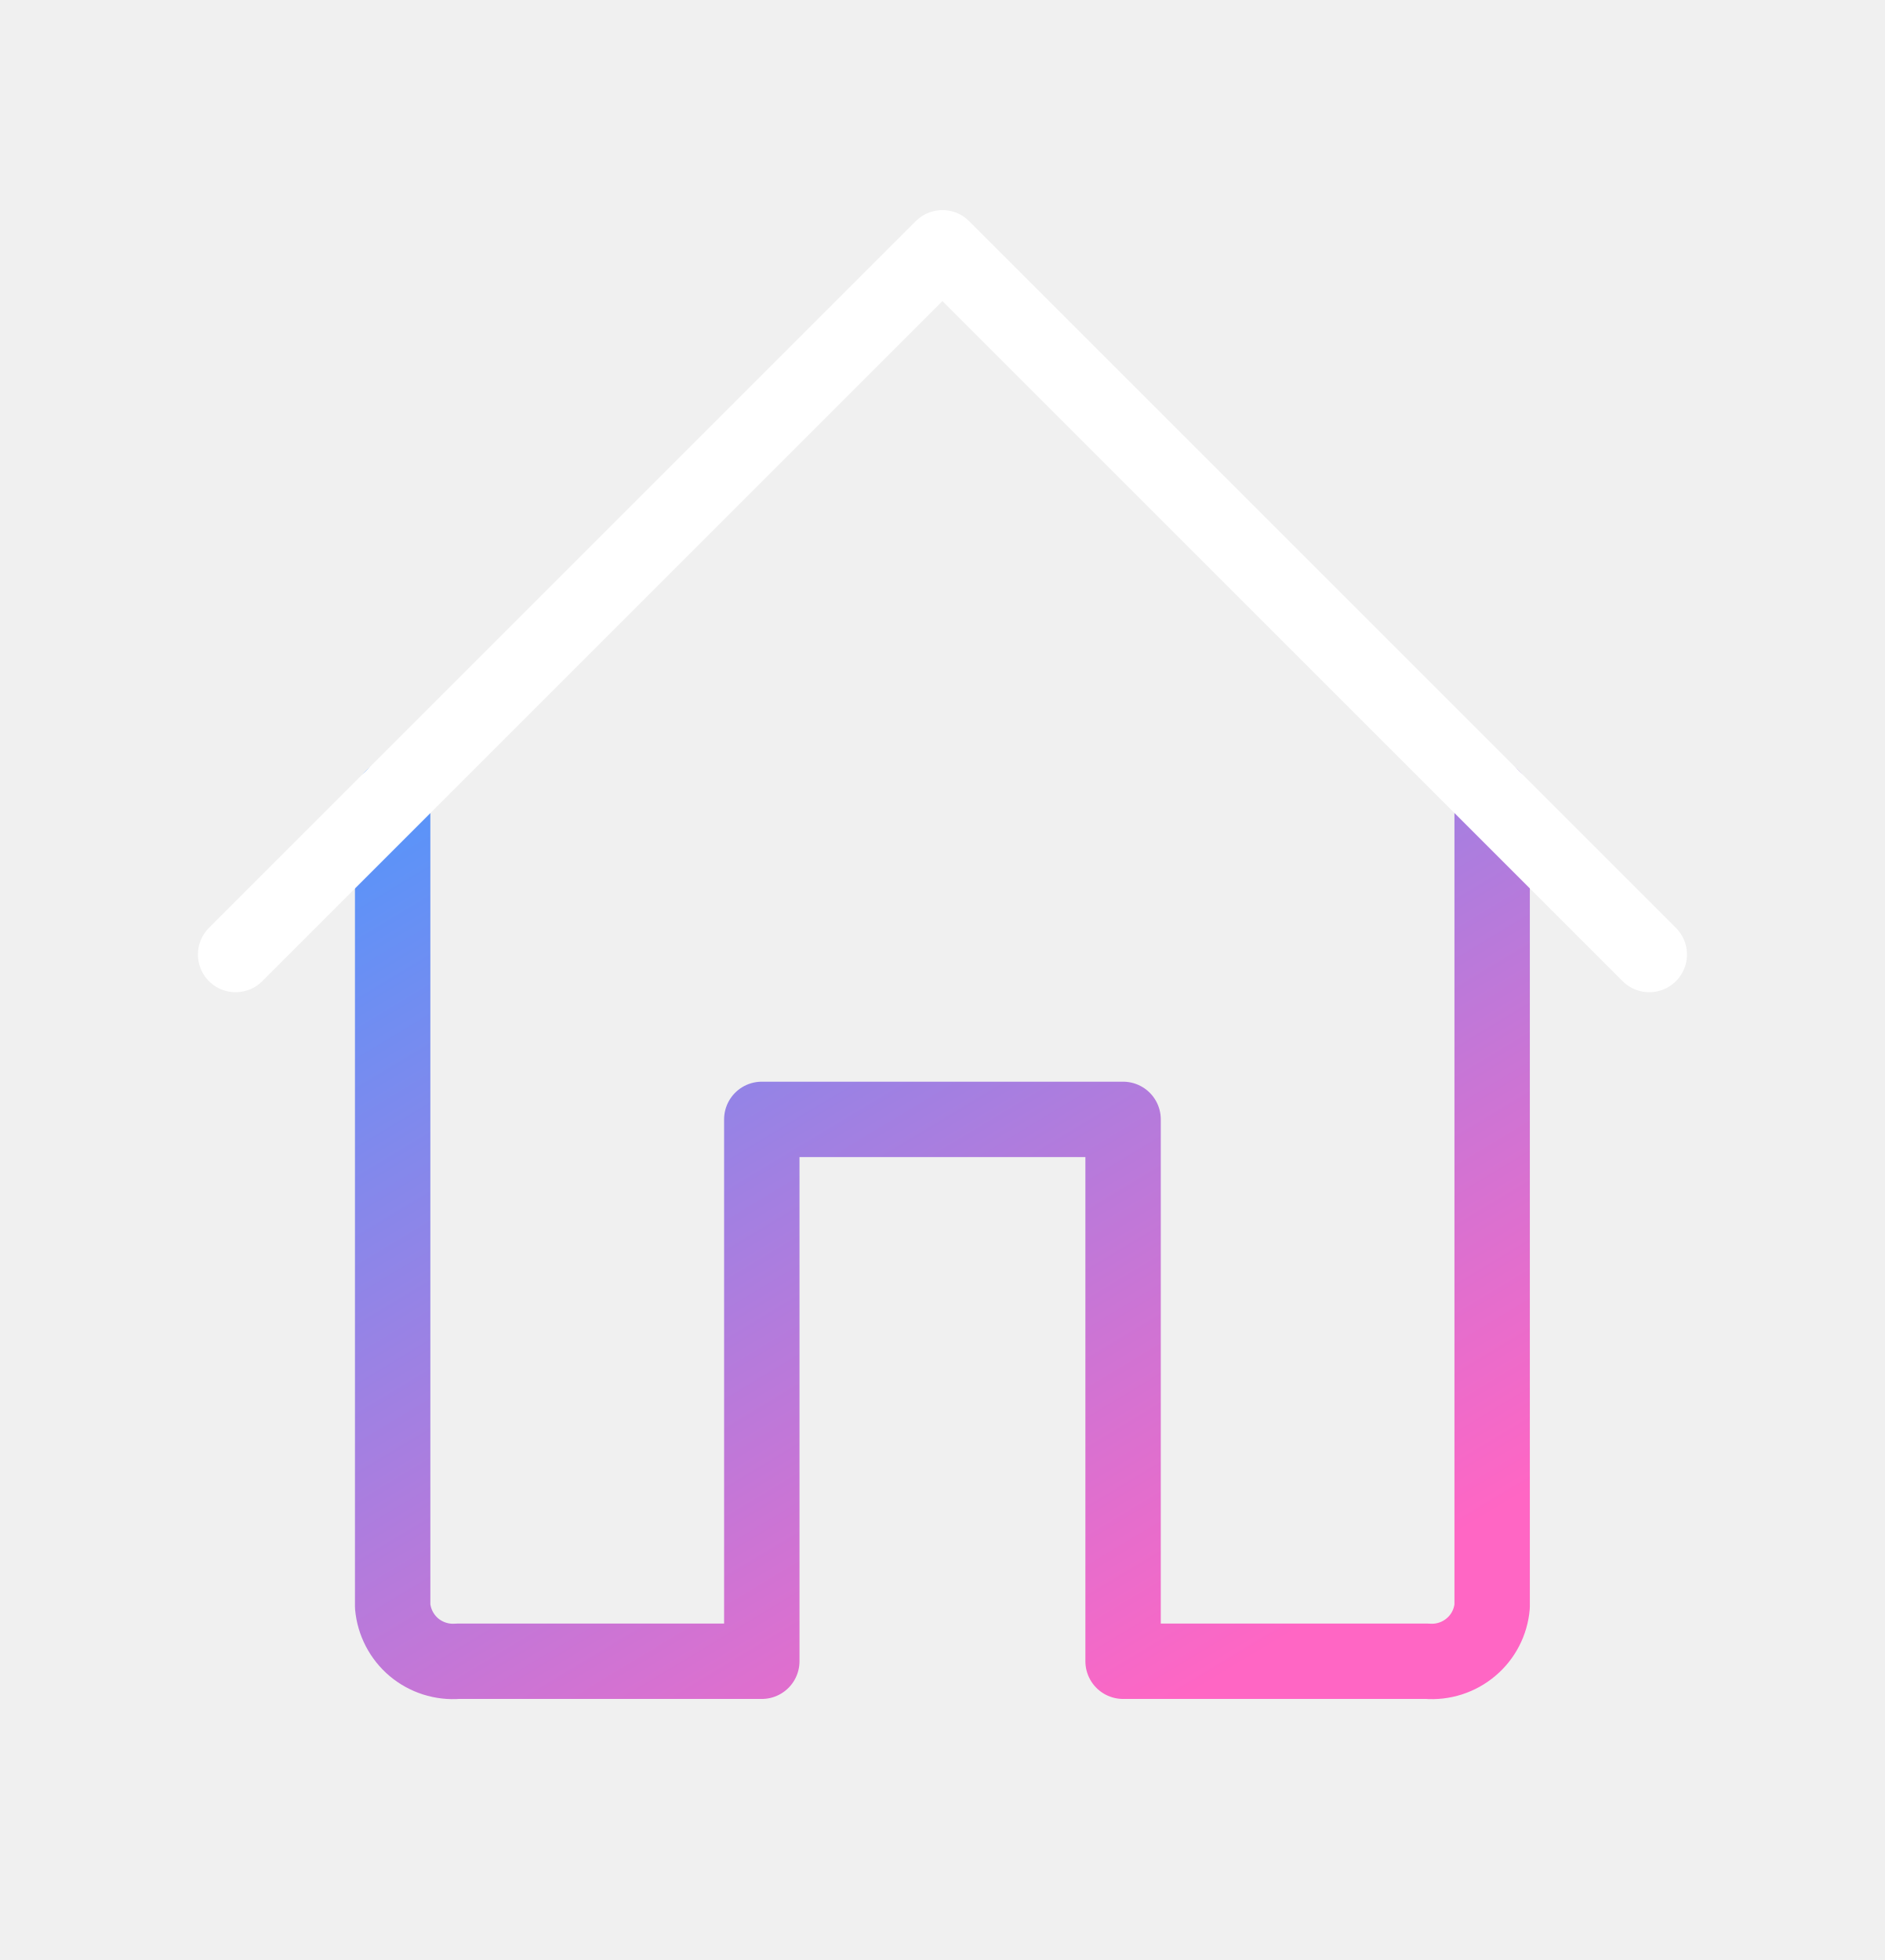
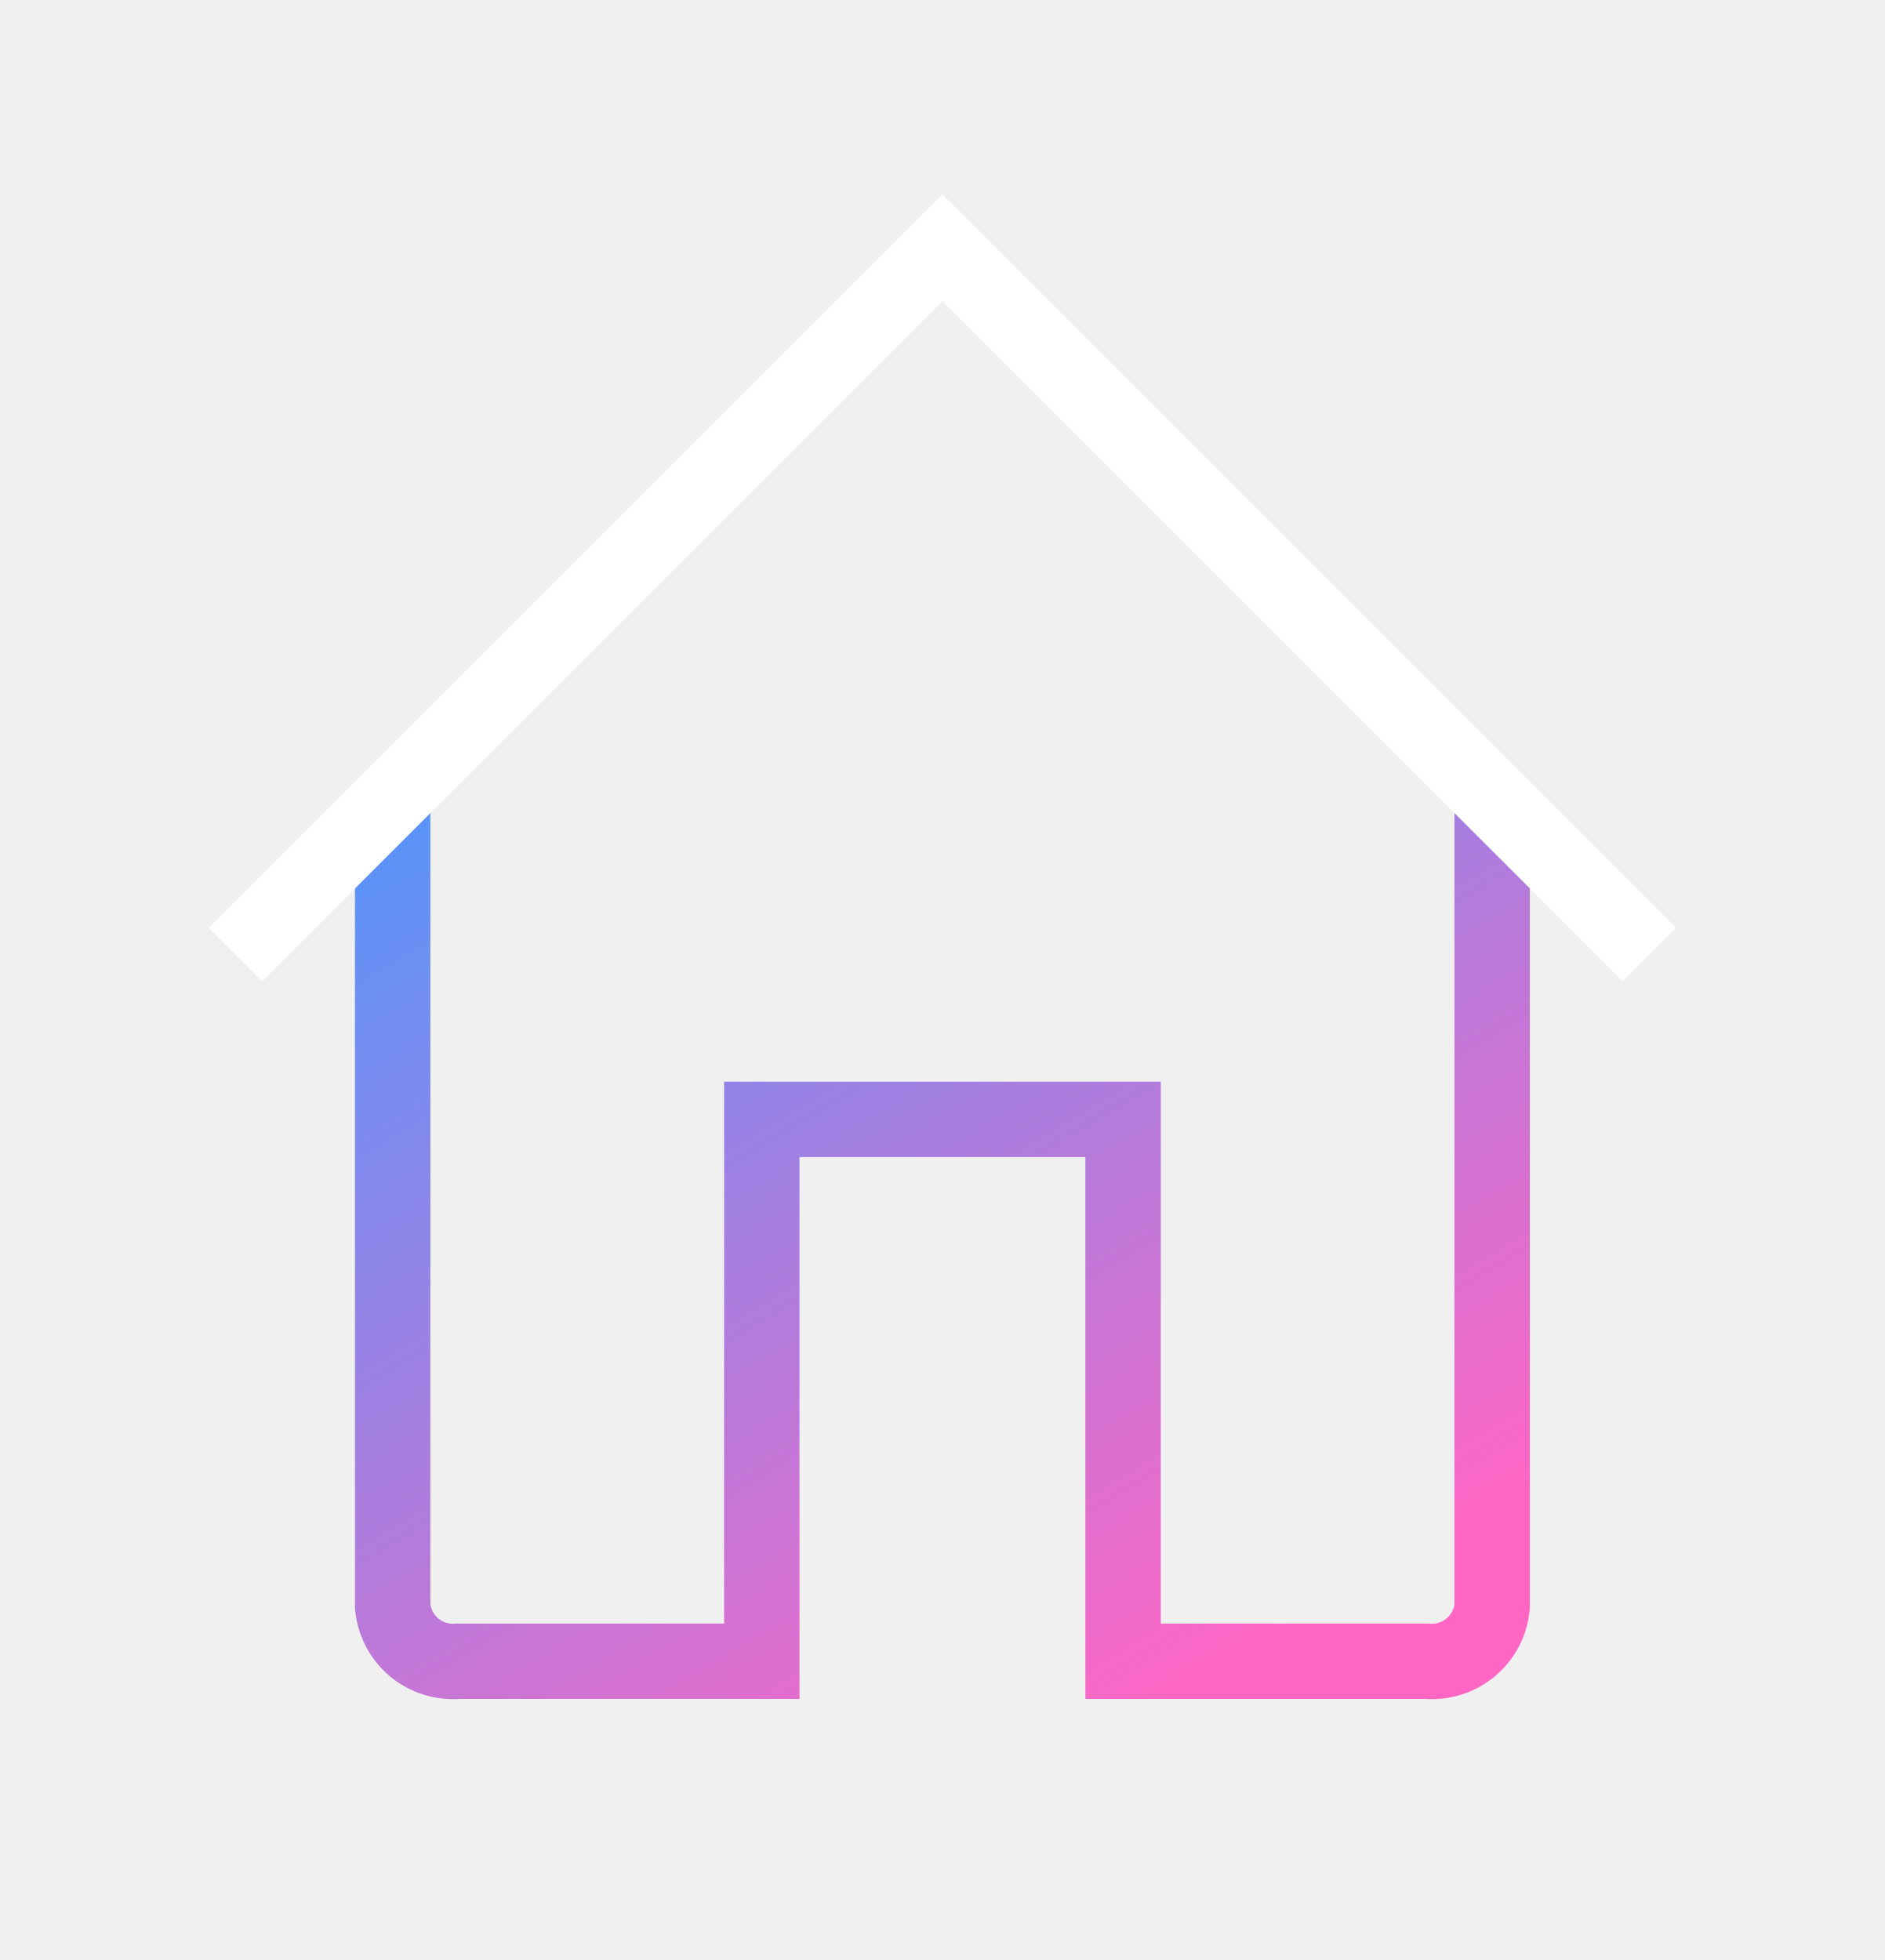
<svg xmlns="http://www.w3.org/2000/svg" width="25" height="26" viewBox="0 0 25 26" fill="none">
-   <path d="M19.791 10.578V21.308C19.773 21.519 19.672 21.714 19.51 21.85C19.348 21.987 19.138 22.054 18.927 22.037H14.896V14.849H10.104V22.037H6.073C5.862 22.054 5.652 21.987 5.49 21.851C5.328 21.714 5.227 21.519 5.208 21.308V10.578" stroke="url(#paint0_linear_7772_2500)" stroke-linecap="round" stroke-linejoin="round" />
-   <path d="M21.875 12.662L12.5 3.287L3.125 12.662" stroke="white" stroke-linecap="round" stroke-linejoin="round" />
+   <path d="M19.791 10.578V21.308C19.773 21.519 19.672 21.714 19.51 21.85C19.348 21.987 19.138 22.054 18.927 22.037H14.896V14.849H10.104V22.037H6.073C5.862 22.054 5.652 21.987 5.49 21.851C5.328 21.714 5.227 21.519 5.208 21.308V10.578" stroke="url(#paint0_linear_7772_2500)" strokeLinecap="round" strokeLinejoin="round" />
+   <path d="M21.875 12.662L12.5 3.287L3.125 12.662" stroke="white" strokeLinecap="round" strokeLinejoin="round" />
  <defs>
    <linearGradient id="paint0_linear_7772_2500" x1="21.039" y1="24.726" x2="9.788" y2="6.063" gradientUnits="userSpaceOnUse">
      <stop offset="0.212" stop-color="#FF66C4" />
      <stop offset="1" stop-color="#4699FF" />
    </linearGradient>
  </defs>
</svg>
